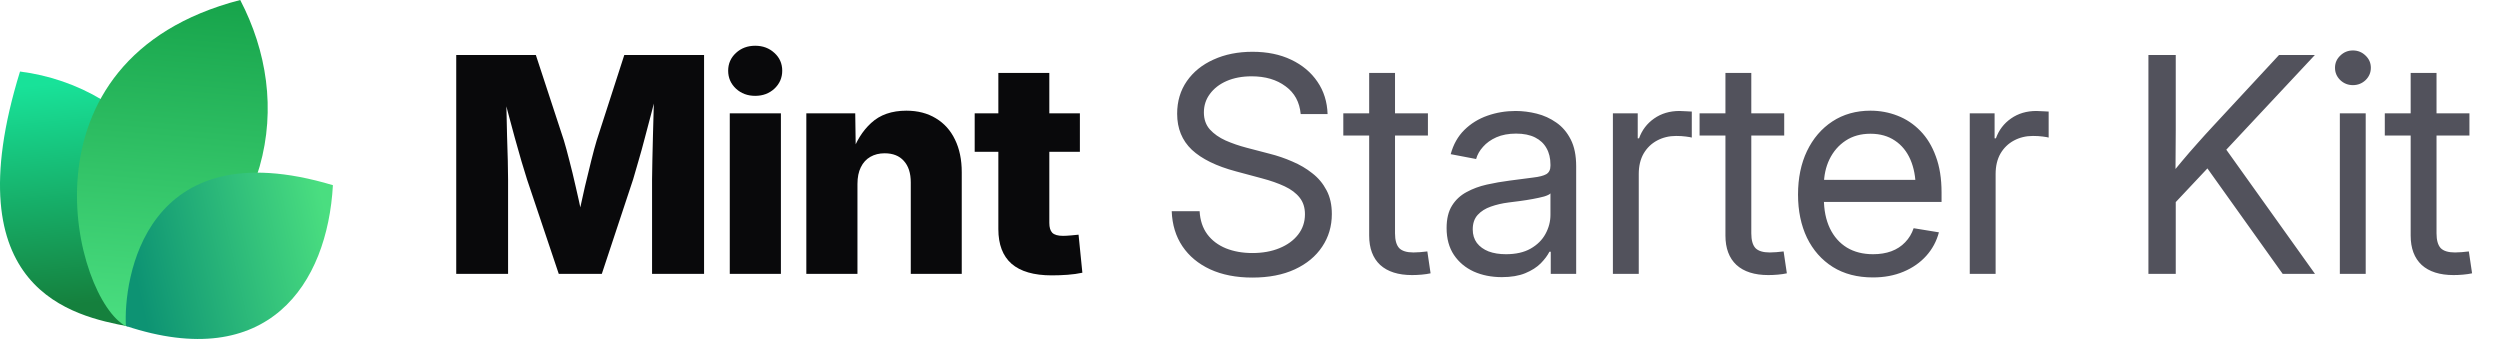
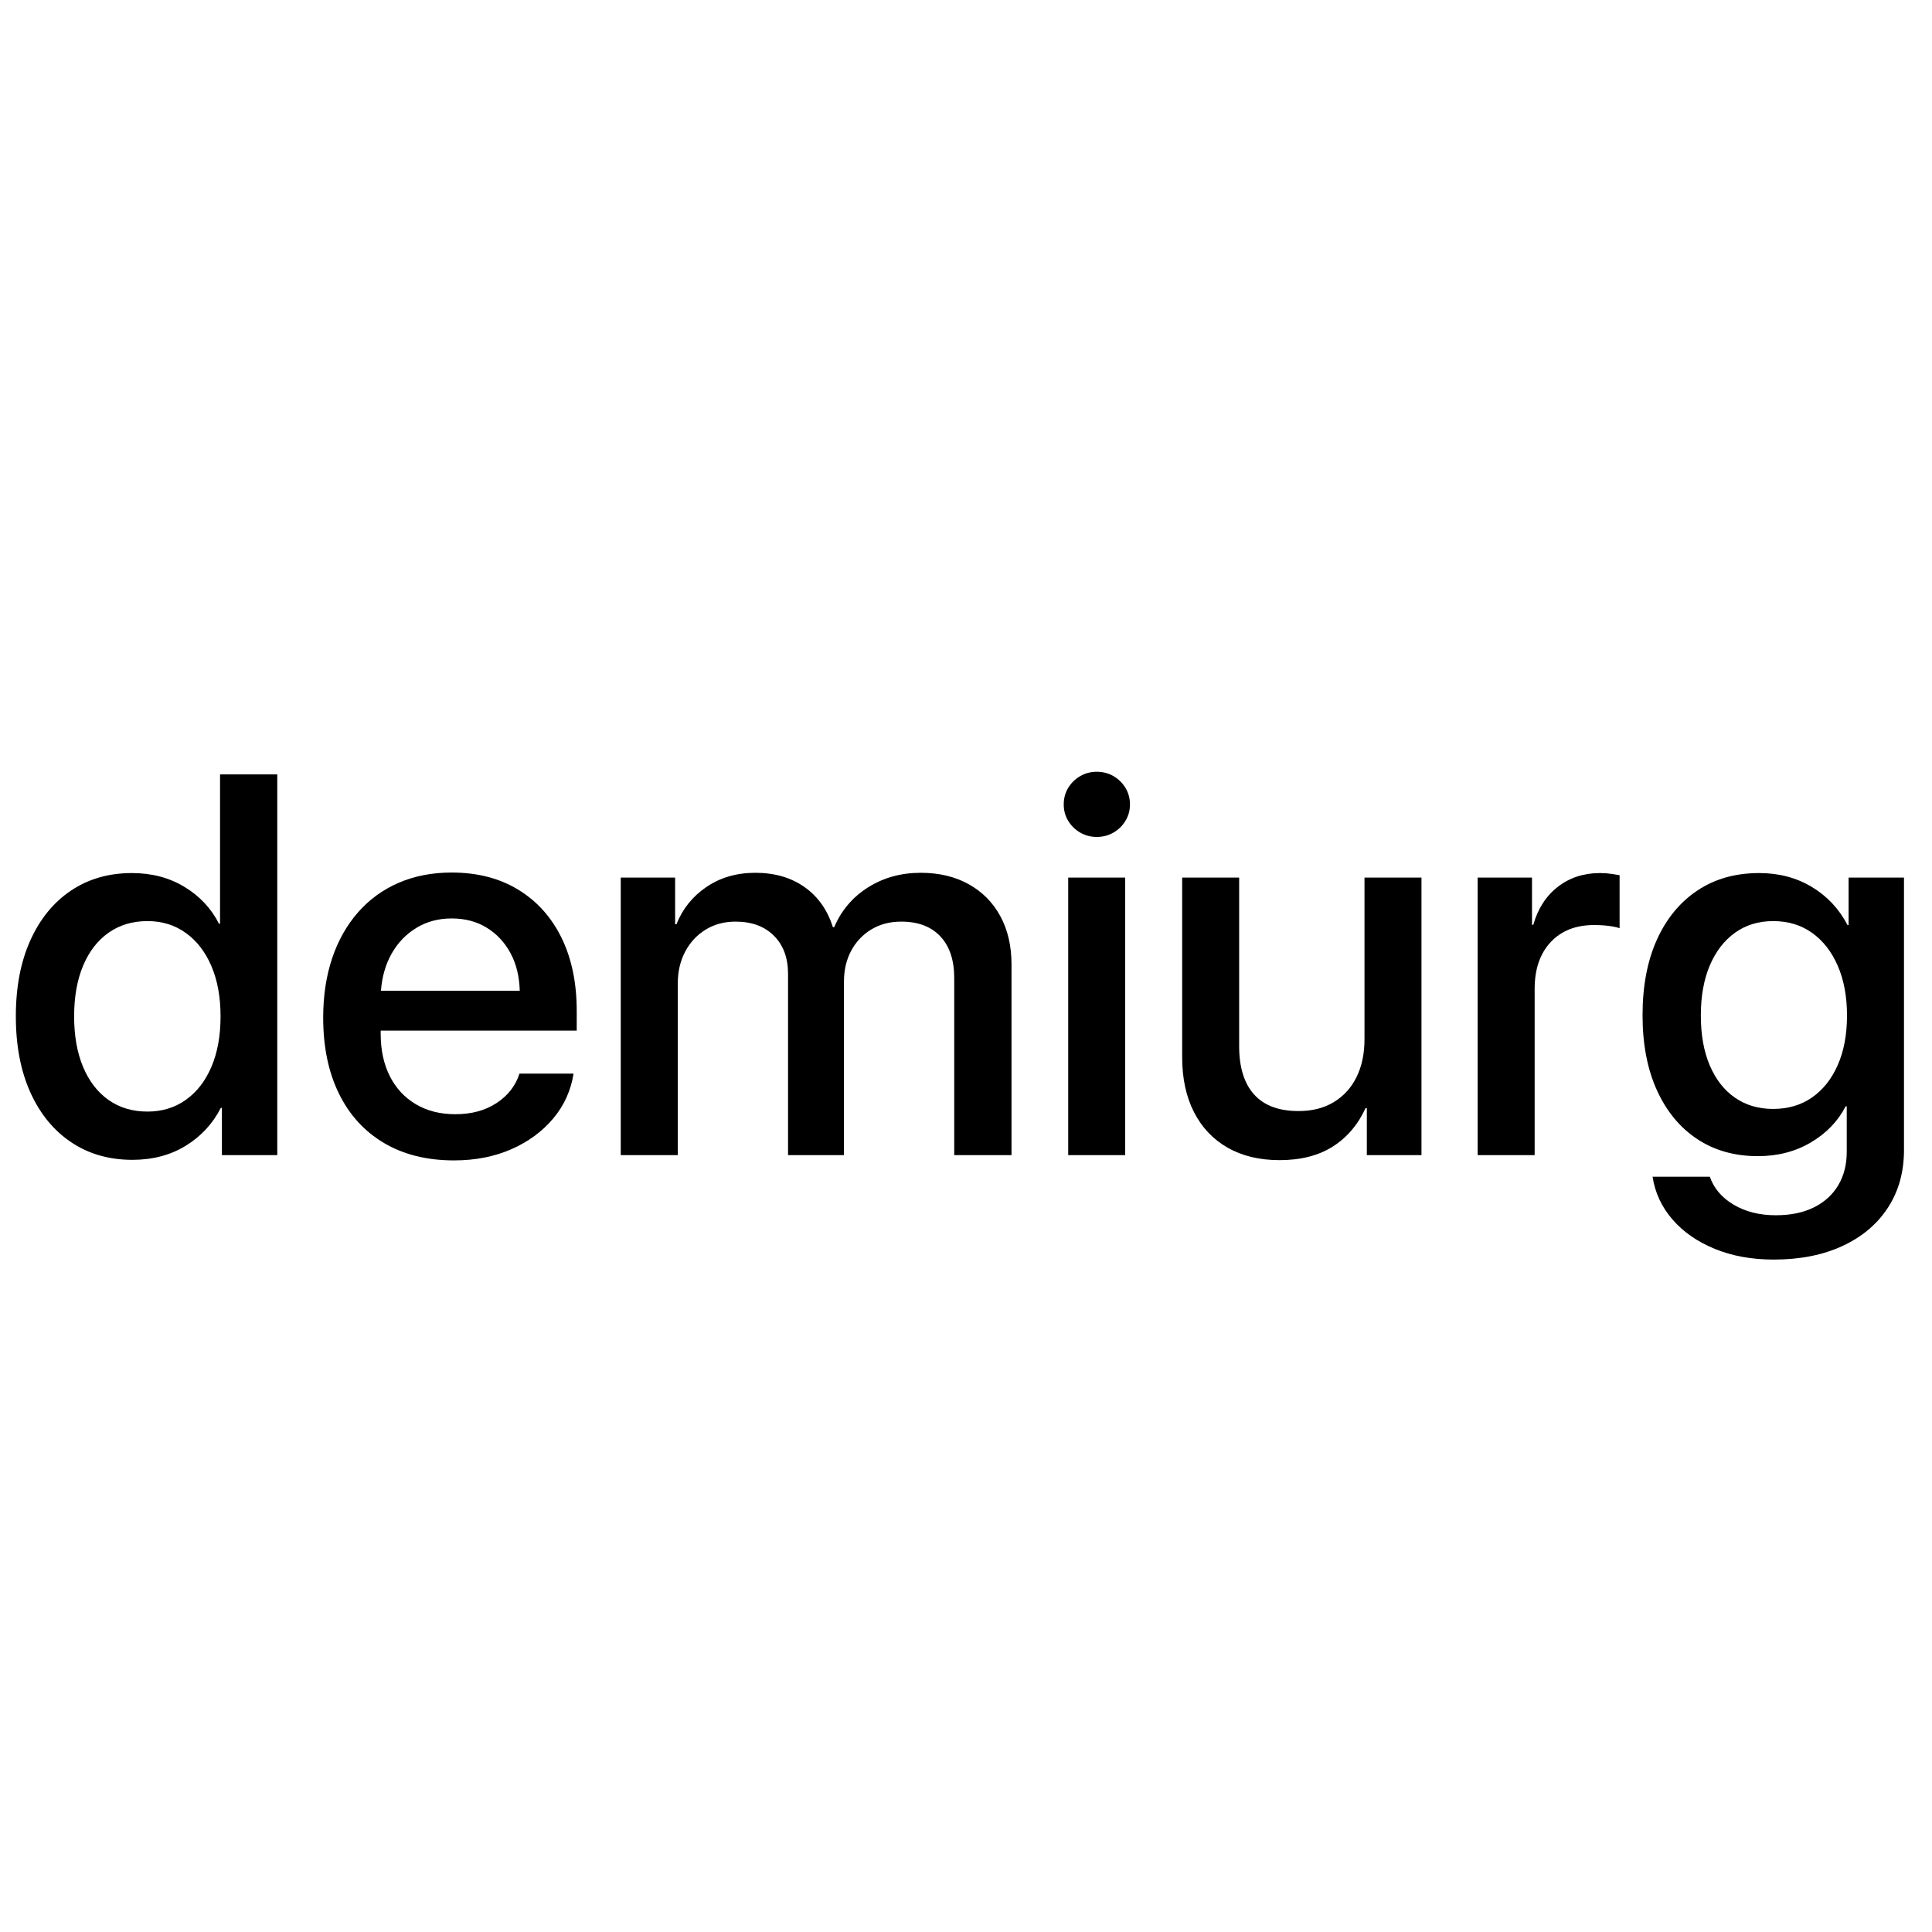
- <svg xmlns="http://www.w3.org/2000/svg" width="177" height="24" viewBox="0 0 177 24" fill="none">
-   <path d="M9.061 23.108C5.268 22.377 -3.391 20.627 1.417 5.064C9.634 6.099 16.973 14.064 9.061 23.108Z" fill="url(#paint0_linear_17557_2020)" />
-   <path d="M8.919 23.094C5.276 21.222 0.784 4.209 17.007 0C20.757 7.193 19.621 16.545 8.919 23.094Z" fill="url(#paint1_linear_17557_2020)" />
-   <path d="M8.914 23.079C8.735 19.882 10.159 9.085 23.57 13.111C23.181 20.123 18.984 26.418 8.914 23.079Z" fill="url(#paint2_linear_17557_2020)" />
-   <path d="M32.301 19.392V3.894H37.938L39.925 9.948C40.036 10.315 40.164 10.787 40.31 11.362C40.462 11.938 40.611 12.552 40.757 13.204C40.91 13.855 41.048 14.483 41.173 15.086C41.305 15.682 41.412 16.192 41.495 16.615H40.695C40.771 16.192 40.871 15.682 40.996 15.086C41.128 14.49 41.267 13.866 41.412 13.214C41.565 12.562 41.714 11.948 41.86 11.373C42.005 10.79 42.133 10.315 42.244 9.948L44.2 3.894H49.848V19.392H46.166V12.704C46.166 12.357 46.173 11.917 46.187 11.383C46.2 10.849 46.214 10.27 46.228 9.646C46.249 9.022 46.266 8.391 46.28 7.753C46.301 7.115 46.311 6.519 46.311 5.964H46.623C46.485 6.561 46.332 7.181 46.166 7.826C45.999 8.471 45.833 9.102 45.666 9.719C45.507 10.336 45.351 10.901 45.198 11.414C45.053 11.928 44.928 12.357 44.824 12.704L42.608 19.392H39.561L37.314 12.704C37.203 12.357 37.072 11.928 36.919 11.414C36.773 10.901 36.614 10.34 36.441 9.729C36.274 9.112 36.104 8.481 35.931 7.836C35.764 7.192 35.608 6.567 35.463 5.964H35.827C35.834 6.512 35.844 7.105 35.858 7.743C35.872 8.374 35.886 9.005 35.9 9.636C35.92 10.26 35.938 10.839 35.952 11.373C35.965 11.907 35.972 12.351 35.972 12.704V19.392H32.301ZM51.668 19.392V8.024H55.288V19.392H51.668ZM53.468 6.786C52.927 6.786 52.473 6.616 52.105 6.276C51.738 5.93 51.554 5.507 51.554 5.007C51.554 4.508 51.738 4.088 52.105 3.749C52.473 3.409 52.927 3.239 53.468 3.239C54.009 3.239 54.463 3.409 54.83 3.749C55.198 4.082 55.382 4.501 55.382 5.007C55.382 5.507 55.198 5.93 54.83 6.276C54.463 6.616 54.009 6.786 53.468 6.786ZM60.708 13.027V19.392H57.088V8.024H60.551L60.593 10.967H60.281C60.593 10.024 61.061 9.268 61.685 8.7C62.309 8.124 63.138 7.836 64.171 7.836C64.975 7.836 65.672 8.017 66.262 8.377C66.851 8.731 67.302 9.234 67.614 9.885C67.933 10.537 68.092 11.307 68.092 12.194V19.392H64.483V12.912C64.483 12.26 64.32 11.754 63.994 11.394C63.675 11.033 63.221 10.853 62.632 10.853C62.25 10.853 61.914 10.936 61.623 11.102C61.332 11.269 61.106 11.515 60.947 11.841C60.787 12.16 60.708 12.555 60.708 13.027ZM76.456 8.024V10.749H69.008V8.024H76.456ZM70.683 5.163H74.292V15.783C74.292 16.102 74.361 16.334 74.5 16.48C74.646 16.625 74.899 16.698 75.259 16.698C75.405 16.698 75.596 16.688 75.831 16.667C76.074 16.646 76.251 16.629 76.362 16.615L76.632 19.309C76.313 19.378 75.963 19.427 75.582 19.455C75.207 19.482 74.836 19.496 74.469 19.496C73.2 19.496 72.25 19.222 71.619 18.674C70.995 18.127 70.683 17.308 70.683 16.22V5.163Z" fill="#09090B" />
-   <path d="M88.667 19.652C87.523 19.652 86.528 19.458 85.682 19.07C84.843 18.681 84.188 18.137 83.716 17.437C83.245 16.736 82.992 15.908 82.957 14.951H84.933C84.968 15.596 85.148 16.14 85.474 16.584C85.8 17.021 86.24 17.354 86.795 17.582C87.35 17.804 87.974 17.915 88.667 17.915C89.388 17.915 90.026 17.801 90.581 17.572C91.143 17.343 91.583 17.024 91.902 16.615C92.228 16.199 92.391 15.717 92.391 15.169C92.391 14.698 92.266 14.306 92.017 13.994C91.767 13.675 91.413 13.408 90.956 13.193C90.498 12.978 89.954 12.787 89.323 12.621L87.502 12.132C86.123 11.765 85.082 11.255 84.382 10.603C83.689 9.944 83.342 9.095 83.342 8.055C83.342 7.174 83.571 6.404 84.028 5.746C84.486 5.087 85.117 4.577 85.921 4.217C86.726 3.849 87.645 3.666 88.678 3.666C89.718 3.666 90.63 3.853 91.413 4.227C92.204 4.602 92.824 5.122 93.275 5.787C93.726 6.446 93.965 7.209 93.993 8.076H92.089C92.013 7.23 91.656 6.574 91.018 6.11C90.387 5.638 89.586 5.403 88.615 5.403C87.95 5.403 87.36 5.513 86.847 5.735C86.341 5.957 85.946 6.262 85.661 6.651C85.377 7.032 85.235 7.469 85.235 7.961C85.235 8.447 85.377 8.849 85.661 9.168C85.946 9.48 86.317 9.74 86.774 9.948C87.232 10.149 87.724 10.319 88.251 10.457L89.884 10.884C90.439 11.023 90.977 11.206 91.496 11.435C92.023 11.657 92.495 11.934 92.911 12.267C93.334 12.593 93.67 12.995 93.92 13.474C94.17 13.945 94.294 14.504 94.294 15.149C94.294 16.015 94.066 16.788 93.608 17.468C93.157 18.148 92.512 18.681 91.673 19.07C90.834 19.458 89.832 19.652 88.667 19.652ZM101.097 8.024V9.594H95.106V8.024H101.097ZM96.937 5.163H98.767V16.521C98.767 17 98.865 17.347 99.059 17.562C99.26 17.77 99.6 17.874 100.078 17.874C100.21 17.874 100.366 17.867 100.546 17.853C100.733 17.832 100.903 17.815 101.056 17.801L101.285 19.351C101.097 19.392 100.886 19.423 100.65 19.444C100.414 19.465 100.189 19.475 99.974 19.475C98.996 19.475 98.244 19.236 97.717 18.758C97.197 18.272 96.937 17.579 96.937 16.677V5.163ZM106.33 19.621C105.595 19.621 104.932 19.489 104.343 19.226C103.754 18.955 103.285 18.564 102.939 18.05C102.592 17.53 102.419 16.896 102.419 16.147C102.419 15.495 102.547 14.965 102.804 14.556C103.06 14.146 103.403 13.828 103.833 13.599C104.263 13.363 104.742 13.186 105.269 13.068C105.796 12.95 106.333 12.857 106.881 12.787C107.574 12.69 108.132 12.617 108.555 12.569C108.978 12.52 109.287 12.441 109.481 12.33C109.675 12.212 109.772 12.014 109.772 11.737V11.654C109.772 11.203 109.679 10.815 109.492 10.489C109.311 10.163 109.041 9.91 108.68 9.729C108.32 9.549 107.872 9.459 107.338 9.459C106.805 9.459 106.34 9.546 105.945 9.719C105.556 9.892 105.241 10.118 104.998 10.395C104.755 10.665 104.593 10.953 104.509 11.258L102.71 10.915C102.897 10.222 103.22 9.65 103.677 9.199C104.135 8.748 104.679 8.412 105.31 8.19C105.941 7.968 106.607 7.857 107.307 7.857C107.8 7.857 108.295 7.92 108.795 8.044C109.301 8.169 109.765 8.381 110.188 8.679C110.611 8.97 110.951 9.369 111.208 9.875C111.464 10.374 111.593 11.005 111.593 11.768V19.392H109.793V17.822H109.7C109.568 18.085 109.363 18.359 109.086 18.643C108.809 18.921 108.444 19.153 107.994 19.34C107.543 19.527 106.988 19.621 106.33 19.621ZM106.621 17.998C107.321 17.998 107.904 17.867 108.368 17.603C108.84 17.333 109.19 16.986 109.419 16.563C109.654 16.133 109.772 15.682 109.772 15.211V13.692C109.703 13.769 109.554 13.841 109.325 13.911C109.096 13.973 108.829 14.032 108.524 14.088C108.226 14.143 107.921 14.192 107.609 14.233C107.304 14.275 107.033 14.309 106.798 14.337C106.354 14.393 105.938 14.49 105.549 14.628C105.168 14.76 104.86 14.954 104.624 15.211C104.388 15.467 104.27 15.811 104.27 16.241C104.27 16.615 104.367 16.934 104.561 17.198C104.762 17.461 105.04 17.662 105.393 17.801C105.747 17.933 106.156 17.998 106.621 17.998ZM114.193 19.392V8.024H115.951V9.792H116.045C116.253 9.209 116.61 8.741 117.116 8.388C117.622 8.034 118.219 7.857 118.905 7.857C119.058 7.857 119.217 7.864 119.384 7.878C119.55 7.885 119.682 7.892 119.779 7.899V9.74C119.716 9.719 119.578 9.695 119.363 9.667C119.155 9.639 118.922 9.625 118.666 9.625C118.174 9.625 117.726 9.733 117.324 9.948C116.922 10.163 116.603 10.471 116.367 10.874C116.138 11.276 116.024 11.758 116.024 12.319V19.392H114.193ZM126.322 8.024V9.594H120.33V8.024H126.322ZM122.161 5.163H123.992V16.521C123.992 17 124.089 17.347 124.283 17.562C124.484 17.77 124.824 17.874 125.302 17.874C125.434 17.874 125.59 17.867 125.77 17.853C125.958 17.832 126.127 17.815 126.28 17.801L126.509 19.351C126.322 19.392 126.11 19.423 125.874 19.444C125.639 19.465 125.413 19.475 125.198 19.475C124.221 19.475 123.468 19.236 122.941 18.758C122.421 18.272 122.161 17.579 122.161 16.677V5.163ZM132.604 19.642C131.502 19.642 130.555 19.396 129.765 18.903C128.974 18.404 128.364 17.714 127.934 16.834C127.511 15.946 127.3 14.927 127.3 13.775C127.3 12.611 127.511 11.584 127.934 10.697C128.364 9.802 128.964 9.102 129.734 8.596C130.51 8.089 131.408 7.836 132.428 7.836C133.1 7.836 133.738 7.954 134.341 8.19C134.952 8.426 135.489 8.783 135.954 9.261C136.425 9.74 136.793 10.343 137.056 11.071C137.327 11.792 137.462 12.645 137.462 13.63V14.296H128.433V12.735H136.463L135.631 13.297C135.631 12.541 135.506 11.876 135.257 11.3C135.007 10.725 134.643 10.277 134.165 9.958C133.686 9.632 133.107 9.469 132.428 9.469C131.748 9.469 131.162 9.632 130.67 9.958C130.177 10.284 129.796 10.725 129.526 11.279C129.262 11.827 129.13 12.441 129.13 13.12V14.046C129.13 14.864 129.273 15.572 129.557 16.168C129.841 16.757 130.243 17.211 130.763 17.53C131.283 17.842 131.901 17.998 132.615 17.998C133.093 17.998 133.523 17.929 133.905 17.79C134.293 17.645 134.619 17.433 134.882 17.156C135.153 16.879 135.354 16.546 135.486 16.157L137.275 16.449C137.108 17.08 136.81 17.634 136.38 18.113C135.95 18.591 135.413 18.966 134.768 19.236C134.123 19.507 133.402 19.642 132.604 19.642ZM139.459 19.392V8.024H141.217V9.792H141.311C141.519 9.209 141.876 8.741 142.382 8.388C142.888 8.034 143.485 7.857 144.171 7.857C144.324 7.857 144.483 7.864 144.649 7.878C144.816 7.885 144.948 7.892 145.045 7.899V9.74C144.982 9.719 144.844 9.695 144.629 9.667C144.421 9.639 144.188 9.625 143.932 9.625C143.439 9.625 142.992 9.733 142.59 9.948C142.188 10.163 141.869 10.471 141.633 10.874C141.404 11.276 141.29 11.758 141.29 12.319V19.392H139.459ZM153.429 14.961V12.715C153.783 12.257 154.136 11.82 154.49 11.404C154.844 10.981 155.204 10.565 155.572 10.156C155.939 9.74 156.314 9.327 156.695 8.918L161.355 3.894H163.893L157.277 10.967H157.184L153.429 14.961ZM152.108 19.392V3.894H154.043V9.241L154.022 12.559L154.043 13.505V19.392H152.108ZM161.615 19.392L155.967 11.477L157.173 9.969L163.903 19.392H161.615ZM165.661 19.392V8.024H167.492V19.392H165.661ZM166.587 6.027C166.24 6.027 165.942 5.909 165.692 5.673C165.443 5.43 165.318 5.139 165.318 4.799C165.318 4.459 165.443 4.172 165.692 3.936C165.942 3.693 166.24 3.572 166.587 3.572C166.934 3.572 167.232 3.693 167.482 3.936C167.731 4.172 167.856 4.459 167.856 4.799C167.856 5.139 167.731 5.43 167.482 5.673C167.232 5.909 166.934 6.027 166.587 6.027ZM174.836 8.024V9.594H168.844V8.024H174.836ZM170.675 5.163H172.506V16.521C172.506 17 172.603 17.347 172.797 17.562C172.998 17.77 173.338 17.874 173.816 17.874C173.948 17.874 174.104 17.867 174.284 17.853C174.472 17.832 174.641 17.815 174.794 17.801L175.023 19.351C174.836 19.392 174.624 19.423 174.388 19.444C174.153 19.465 173.927 19.475 173.712 19.475C172.735 19.475 171.982 19.236 171.455 18.758C170.935 18.272 170.675 17.579 170.675 16.677V5.163Z" fill="#52525C" />
+ <svg xmlns="http://www.w3.org/2000/svg" width="1080" zoomAndPan="magnify" viewBox="0 0 810 810" height="1080" preserveAspectRatio="xMidYMid meet" version="1.0">
  <defs>
-     <linearGradient id="paint0_linear_17557_2020" x1="3.776" y1="5.916" x2="5.232" y2="21.559" gradientUnits="userSpaceOnUse">
-       <stop stop-color="#18E299" />
-       <stop offset="1" stop-color="#15803D" />
-     </linearGradient>
-     <linearGradient id="paint1_linear_17557_2020" x1="12.171" y1="-0.718" x2="10.19" y2="22.983" gradientUnits="userSpaceOnUse">
-       <stop stop-color="#16A34A" />
-       <stop offset="1" stop-color="#4ADE80" />
-     </linearGradient>
-     <linearGradient id="paint2_linear_17557_2020" x1="23.133" y1="15.353" x2="9.338" y2="18.52" gradientUnits="userSpaceOnUse">
-       <stop stop-color="#4ADE80" />
-       <stop offset="1" stop-color="#0D9373" />
-     </linearGradient>
+     <g />
  </defs>
+   <g fill="#000000" fill-opacity="1">
+     <g transform="translate(0.0000035, 484.2834)">
+       <g>
+         <path d="M 55.531 1.984 C 45.719 1.984 37.141 -0.484 29.797 -5.422 C 22.461 -10.359 16.77 -17.32 12.719 -26.312 C 8.664 -35.312 6.641 -45.938 6.641 -58.188 C 6.641 -70.426 8.664 -81.039 12.719 -90.031 C 16.77 -99.031 22.445 -105.984 29.75 -110.891 C 37.051 -115.797 45.57 -118.25 55.312 -118.25 C 63.633 -118.25 70.984 -116.312 77.359 -112.438 C 83.742 -108.562 88.562 -103.414 91.812 -97 L 92.25 -97 L 92.25 -159.609 L 116.25 -159.609 L 116.25 0 L 93.031 0 L 93.031 -19.797 L 92.578 -19.797 C 89.191 -13.16 84.289 -7.867 77.875 -3.922 C 71.457 0.016 64.008 1.984 55.531 1.984 Z M 61.828 -98.109 C 55.555 -98.109 50.117 -96.484 45.516 -93.234 C 40.91 -89.992 37.352 -85.383 34.844 -79.406 C 32.332 -73.438 31.078 -66.363 31.078 -58.188 C 31.078 -50 32.332 -42.914 34.844 -36.938 C 37.352 -30.969 40.91 -26.359 45.516 -23.109 C 50.117 -19.867 55.555 -18.25 61.828 -18.25 C 67.953 -18.25 73.316 -19.891 77.922 -23.172 C 82.535 -26.453 86.113 -31.078 88.656 -37.047 C 91.195 -43.023 92.469 -50.07 92.469 -58.188 C 92.469 -66.219 91.195 -73.219 88.656 -79.188 C 86.113 -85.164 82.535 -89.812 77.922 -93.125 C 73.316 -96.445 67.953 -98.109 61.828 -98.109 Z M 61.828 -98.109 " />
+       </g>
+     </g>
+     <g transform="translate(128.8576, 484.2834)">
+       <g>
+         <path d="M 60.5 -99.219 C 54.969 -99.219 50.047 -97.906 45.734 -95.281 C 41.422 -92.664 37.973 -89.094 35.391 -84.562 C 32.816 -80.031 31.305 -74.812 30.859 -68.906 L 89.047 -68.906 C 88.898 -74.883 87.609 -80.141 85.172 -84.672 C 82.734 -89.203 79.41 -92.758 75.203 -95.344 C 71.004 -97.926 66.102 -99.219 60.5 -99.219 Z M 88.938 -34.172 L 111.609 -34.172 C 110.504 -27.098 107.664 -20.832 103.094 -15.375 C 98.52 -9.914 92.676 -5.617 85.562 -2.484 C 78.445 0.648 70.426 2.219 61.5 2.219 C 50.145 2.219 40.352 -0.211 32.125 -5.078 C 23.906 -9.953 17.602 -16.867 13.219 -25.828 C 8.832 -34.785 6.641 -45.383 6.641 -57.625 C 6.641 -66.77 7.891 -75.066 10.391 -82.516 C 12.898 -89.961 16.516 -96.379 21.234 -101.766 C 25.953 -107.148 31.629 -111.281 38.266 -114.156 C 44.898 -117.031 52.312 -118.469 60.5 -118.469 C 71.27 -118.469 80.582 -116.066 88.438 -111.266 C 96.289 -106.473 102.336 -99.742 106.578 -91.078 C 110.816 -82.422 112.938 -72.191 112.938 -60.391 L 112.938 -52.203 L 30.75 -52.203 L 30.75 -50.766 C 30.75 -44.055 32.02 -38.176 34.562 -33.125 C 37.102 -28.07 40.734 -24.145 45.453 -21.344 C 50.18 -18.539 55.711 -17.141 62.047 -17.141 C 68.836 -17.141 74.609 -18.707 79.359 -21.844 C 84.117 -24.977 87.312 -29.086 88.938 -34.172 Z M 88.938 -34.172 " />
+       </g>
+     </g>
+     <g transform="translate(248.4242, 484.2834)">
+       <g>
+         <path d="M 11.828 0 L 11.828 -116.359 L 34.625 -116.359 L 34.625 -96.781 L 35.172 -96.781 C 37.754 -103.27 41.957 -108.488 47.781 -112.438 C 53.602 -116.383 60.426 -118.359 68.25 -118.359 C 76.363 -118.359 83.238 -116.363 88.875 -112.375 C 94.52 -108.395 98.484 -102.789 100.766 -95.562 L 101.312 -95.562 C 104.344 -102.645 109.082 -108.211 115.531 -112.266 C 121.988 -116.328 129.344 -118.359 137.594 -118.359 C 145.27 -118.359 151.961 -116.77 157.672 -113.594 C 163.391 -110.426 167.816 -105.961 170.953 -100.203 C 174.086 -94.453 175.656 -87.707 175.656 -79.969 L 175.656 0 L 151.641 0 L 151.641 -74.219 C 151.641 -81.738 149.703 -87.562 145.828 -91.688 C 141.961 -95.82 136.492 -97.891 129.422 -97.891 C 124.691 -97.891 120.52 -96.801 116.906 -94.625 C 113.301 -92.445 110.484 -89.477 108.453 -85.719 C 106.422 -81.957 105.406 -77.609 105.406 -72.672 L 105.406 0 L 81.969 0 L 81.969 -75.984 C 81.969 -82.703 79.992 -88.031 76.047 -91.969 C 72.098 -95.914 66.734 -97.891 59.953 -97.891 C 55.234 -97.891 51.047 -96.766 47.391 -94.516 C 43.742 -92.266 40.891 -89.188 38.828 -85.281 C 36.766 -81.375 35.734 -76.91 35.734 -71.891 L 35.734 0 Z M 11.828 0 " />
+       </g>
+     </g>
+     <g transform="translate(435.2401, 484.2834)">
+       <g>
+         <path d="M 12.609 0 L 12.609 -116.359 L 36.5 -116.359 L 36.5 0 Z M 24.562 -133.391 C 22.051 -133.391 19.742 -134 17.641 -135.219 C 15.535 -136.438 13.859 -138.078 12.609 -140.141 C 11.359 -142.203 10.734 -144.488 10.734 -147 C 10.734 -149.582 11.359 -151.906 12.609 -153.969 C 13.859 -156.031 15.535 -157.672 17.641 -158.891 C 19.742 -160.109 22.051 -160.719 24.562 -160.719 C 27.133 -160.719 29.473 -160.109 31.578 -158.891 C 33.68 -157.672 35.359 -156.031 36.609 -153.969 C 37.867 -151.906 38.5 -149.582 38.5 -147 C 38.5 -144.488 37.867 -142.203 36.609 -140.141 C 35.359 -138.078 33.68 -136.438 31.578 -135.219 C 29.473 -134 27.133 -133.391 24.562 -133.391 Z M 24.562 -133.391 " />
+       </g>
+     </g>
+     <g transform="translate(484.3497, 484.2834)">
+       <g>
+         <path d="M 111.609 -116.359 L 111.609 0 L 88.703 0 L 88.703 -19.688 L 88.156 -19.688 C 84.988 -12.758 80.414 -7.395 74.438 -3.594 C 68.469 0.207 61.02 2.109 52.094 2.109 C 43.688 2.109 36.422 0.359 30.297 -3.141 C 24.18 -6.648 19.484 -11.629 16.203 -18.078 C 12.922 -24.535 11.281 -32.188 11.281 -41.031 L 11.281 -116.359 L 35.172 -116.359 L 35.172 -45.688 C 35.172 -36.832 37.254 -30.082 41.422 -25.438 C 45.586 -20.789 51.801 -18.469 60.062 -18.469 C 65.812 -18.469 70.75 -19.723 74.875 -22.234 C 79.008 -24.742 82.18 -28.242 84.391 -32.734 C 86.609 -37.234 87.719 -42.508 87.719 -48.562 L 87.719 -116.359 Z M 111.609 -116.359 " />
+       </g>
+     </g>
+     <g transform="translate(607.677, 484.2834)">
+       <g>
+         <path d="M 11.828 0 L 11.828 -116.359 L 34.625 -116.359 L 34.625 -96.562 L 35.172 -96.562 C 37.086 -103.344 40.516 -108.648 45.453 -112.484 C 50.398 -116.328 56.301 -118.25 63.156 -118.25 C 64.852 -118.25 66.422 -118.133 67.859 -117.906 C 69.297 -117.688 70.457 -117.504 71.344 -117.359 L 71.344 -95.125 C 70.383 -95.488 68.945 -95.801 67.031 -96.062 C 65.113 -96.32 62.973 -96.453 60.609 -96.453 C 52.941 -96.453 46.879 -94.055 42.422 -89.266 C 37.961 -84.473 35.734 -77.945 35.734 -69.688 L 35.734 0 Z M 11.828 0 " />
+       </g>
+     </g>
+     <g transform="translate(682.0051, 484.2834)">
+       <g>
+         <path d="M 61.391 -19.359 C 67.66 -19.359 73.098 -20.961 77.703 -24.172 C 82.316 -27.379 85.91 -31.91 88.484 -37.766 C 91.066 -43.629 92.359 -50.547 92.359 -58.516 C 92.359 -66.473 91.066 -73.422 88.484 -79.359 C 85.91 -85.297 82.316 -89.906 77.703 -93.188 C 73.098 -96.469 67.66 -98.109 61.391 -98.109 C 55.266 -98.109 49.938 -96.484 45.406 -93.234 C 40.875 -89.992 37.352 -85.426 34.844 -79.531 C 32.332 -73.633 31.078 -66.629 31.078 -58.516 C 31.078 -50.398 32.332 -43.41 34.844 -37.547 C 37.352 -31.691 40.875 -27.195 45.406 -24.062 C 49.938 -20.926 55.266 -19.359 61.391 -19.359 Z M 61.609 43.797 C 52.461 43.797 44.238 42.301 36.938 39.312 C 29.645 36.332 23.727 32.223 19.188 26.984 C 14.656 21.754 11.875 15.781 10.844 9.062 L 34.844 9.062 C 36.539 13.938 39.875 17.848 44.844 20.797 C 49.82 23.742 55.707 25.219 62.5 25.219 C 68.758 25.219 74.102 24.109 78.531 21.891 C 82.957 19.68 86.348 16.586 88.703 12.609 C 91.066 8.629 92.25 3.984 92.25 -1.328 L 92.25 -20.469 L 91.812 -20.469 C 88.562 -14.195 83.691 -9.145 77.203 -5.312 C 70.711 -1.477 63.301 0.438 54.969 0.438 C 45.238 0.438 36.758 -1.957 29.531 -6.75 C 22.301 -11.539 16.676 -18.359 12.656 -27.203 C 8.645 -36.055 6.641 -46.531 6.641 -58.625 C 6.641 -70.863 8.645 -81.426 12.656 -90.312 C 16.676 -99.195 22.336 -106.07 29.641 -110.938 C 36.941 -115.812 45.57 -118.25 55.531 -118.25 C 63.789 -118.25 71.145 -116.312 77.594 -112.438 C 84.039 -108.562 89.035 -103.234 92.578 -96.453 L 93.031 -96.453 L 93.031 -116.359 L 116.25 -116.359 L 116.25 -2.109 C 116.25 7.109 114 15.164 109.5 22.062 C 105 28.957 98.656 34.301 90.469 38.094 C 82.289 41.895 72.672 43.797 61.609 43.797 Z M 61.609 43.797 " />
+       </g>
+     </g>
+   </g>
</svg>
